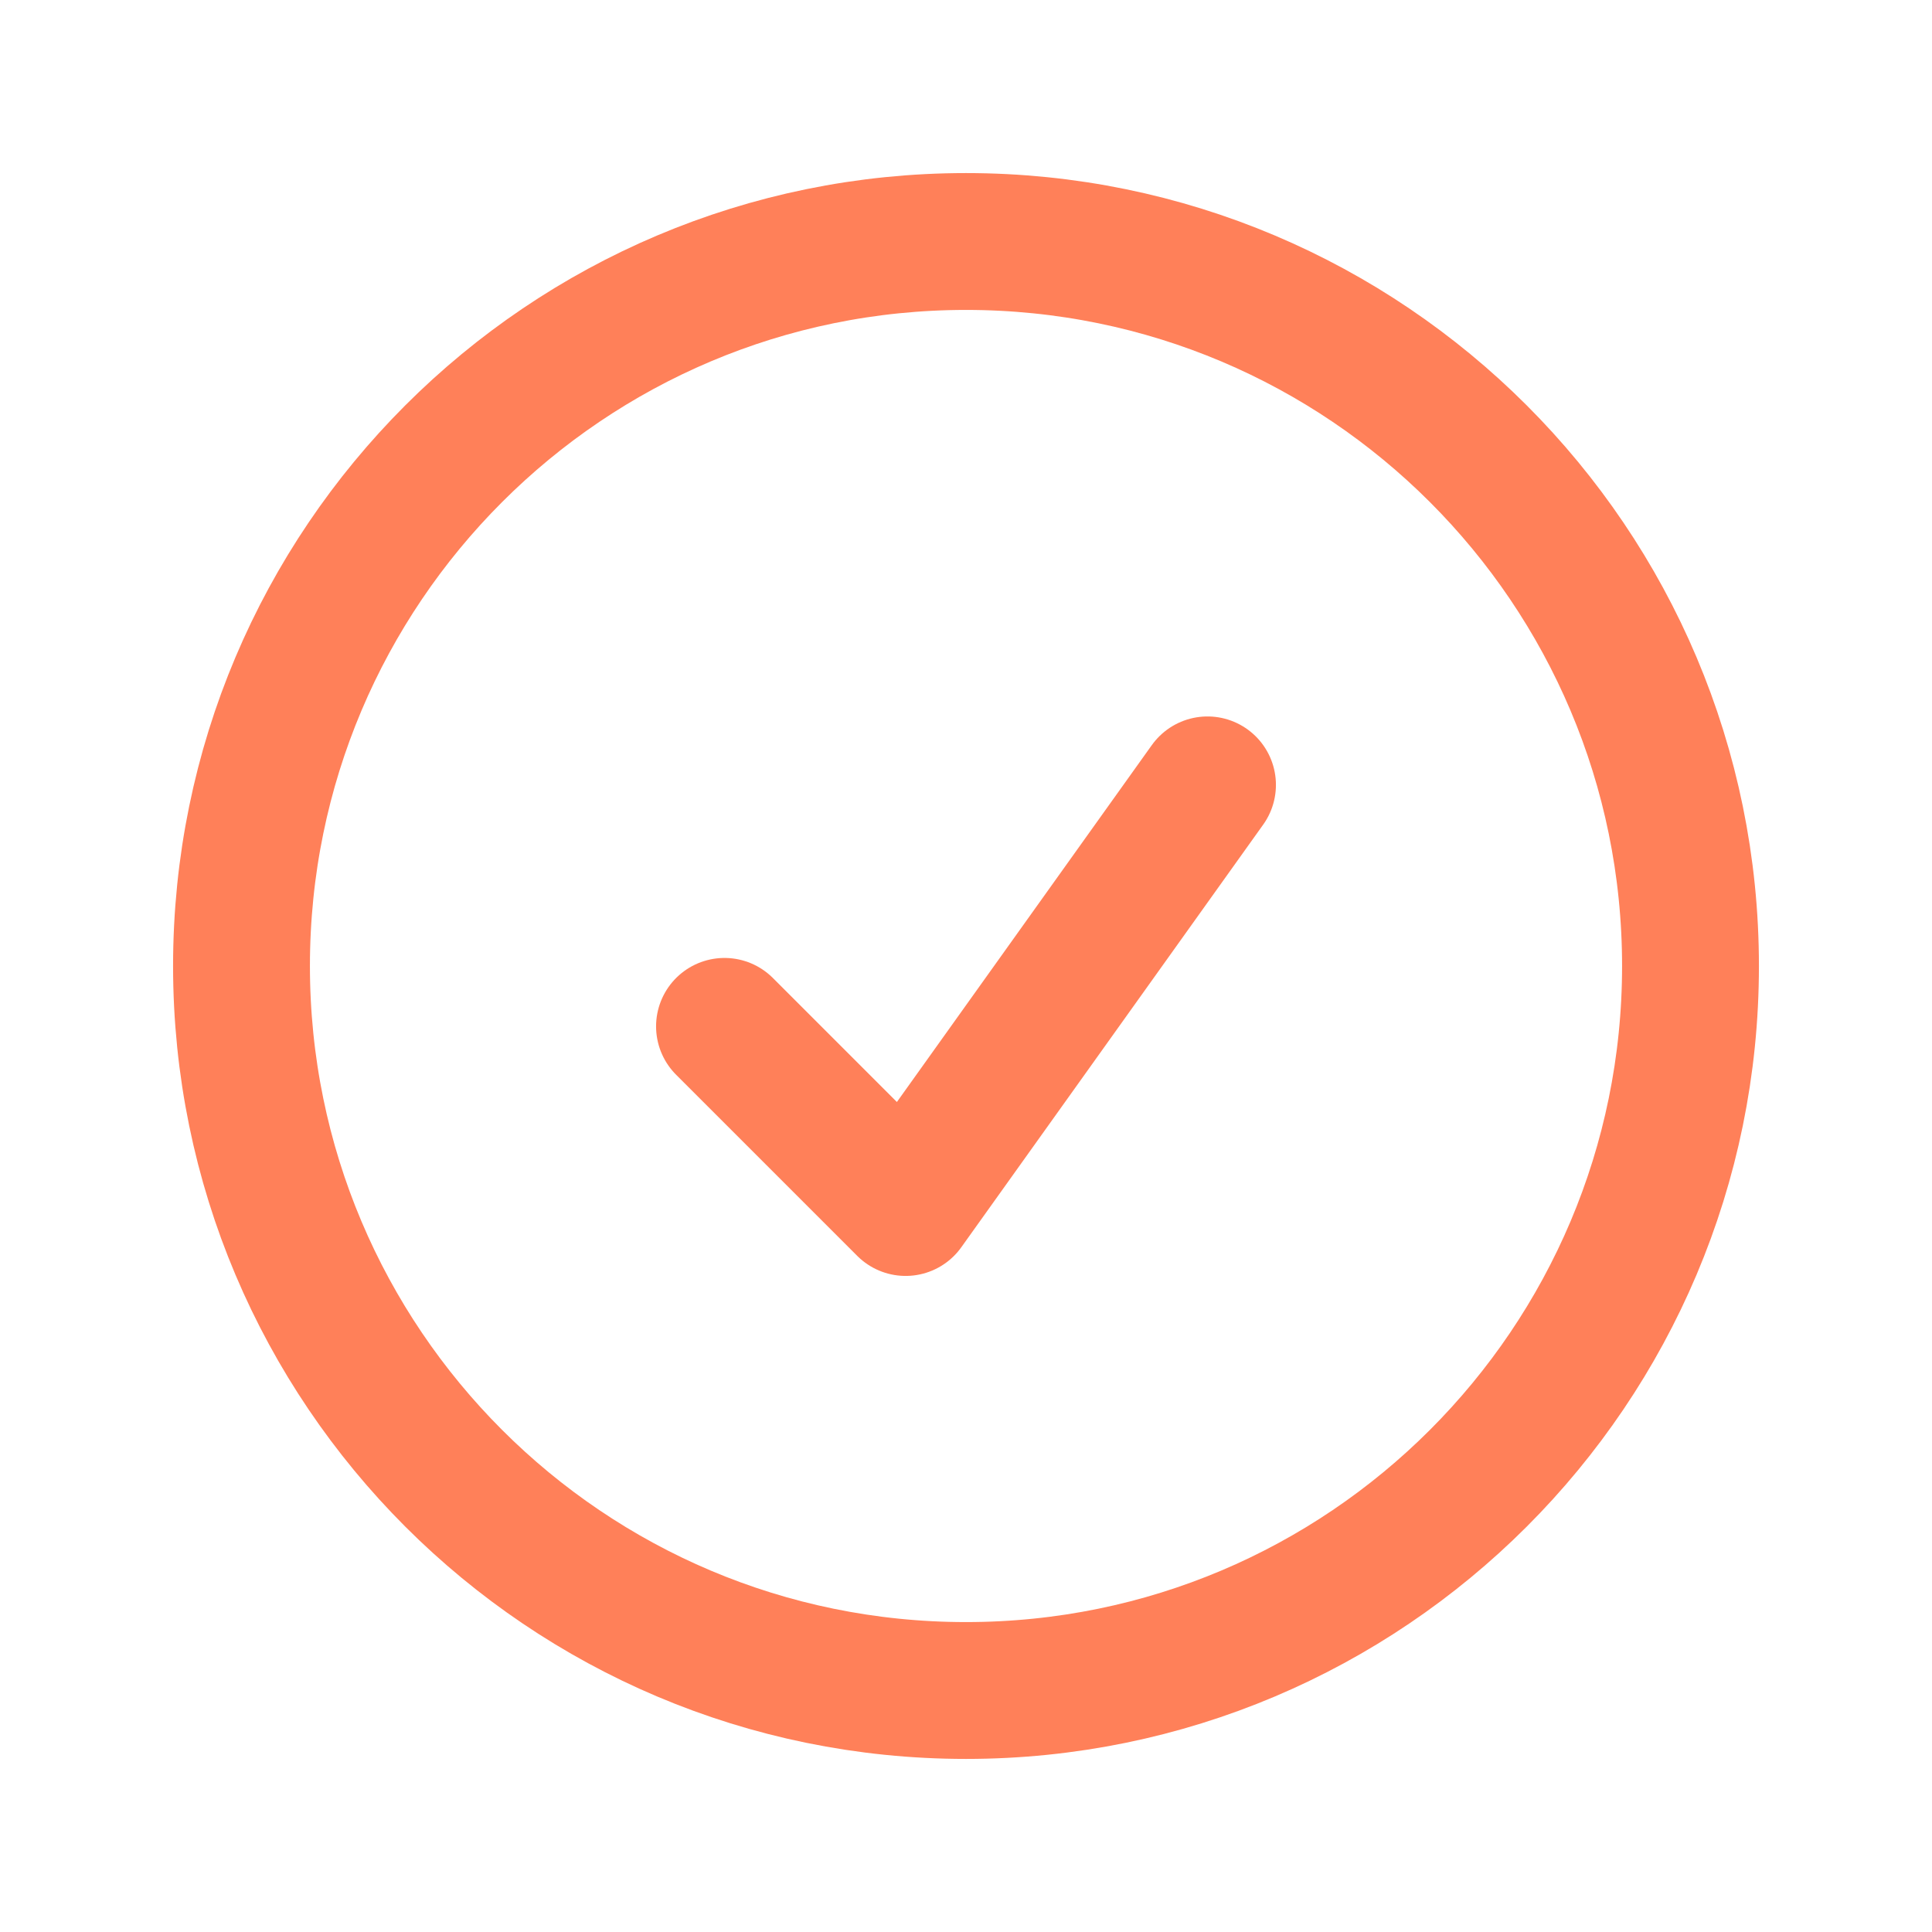
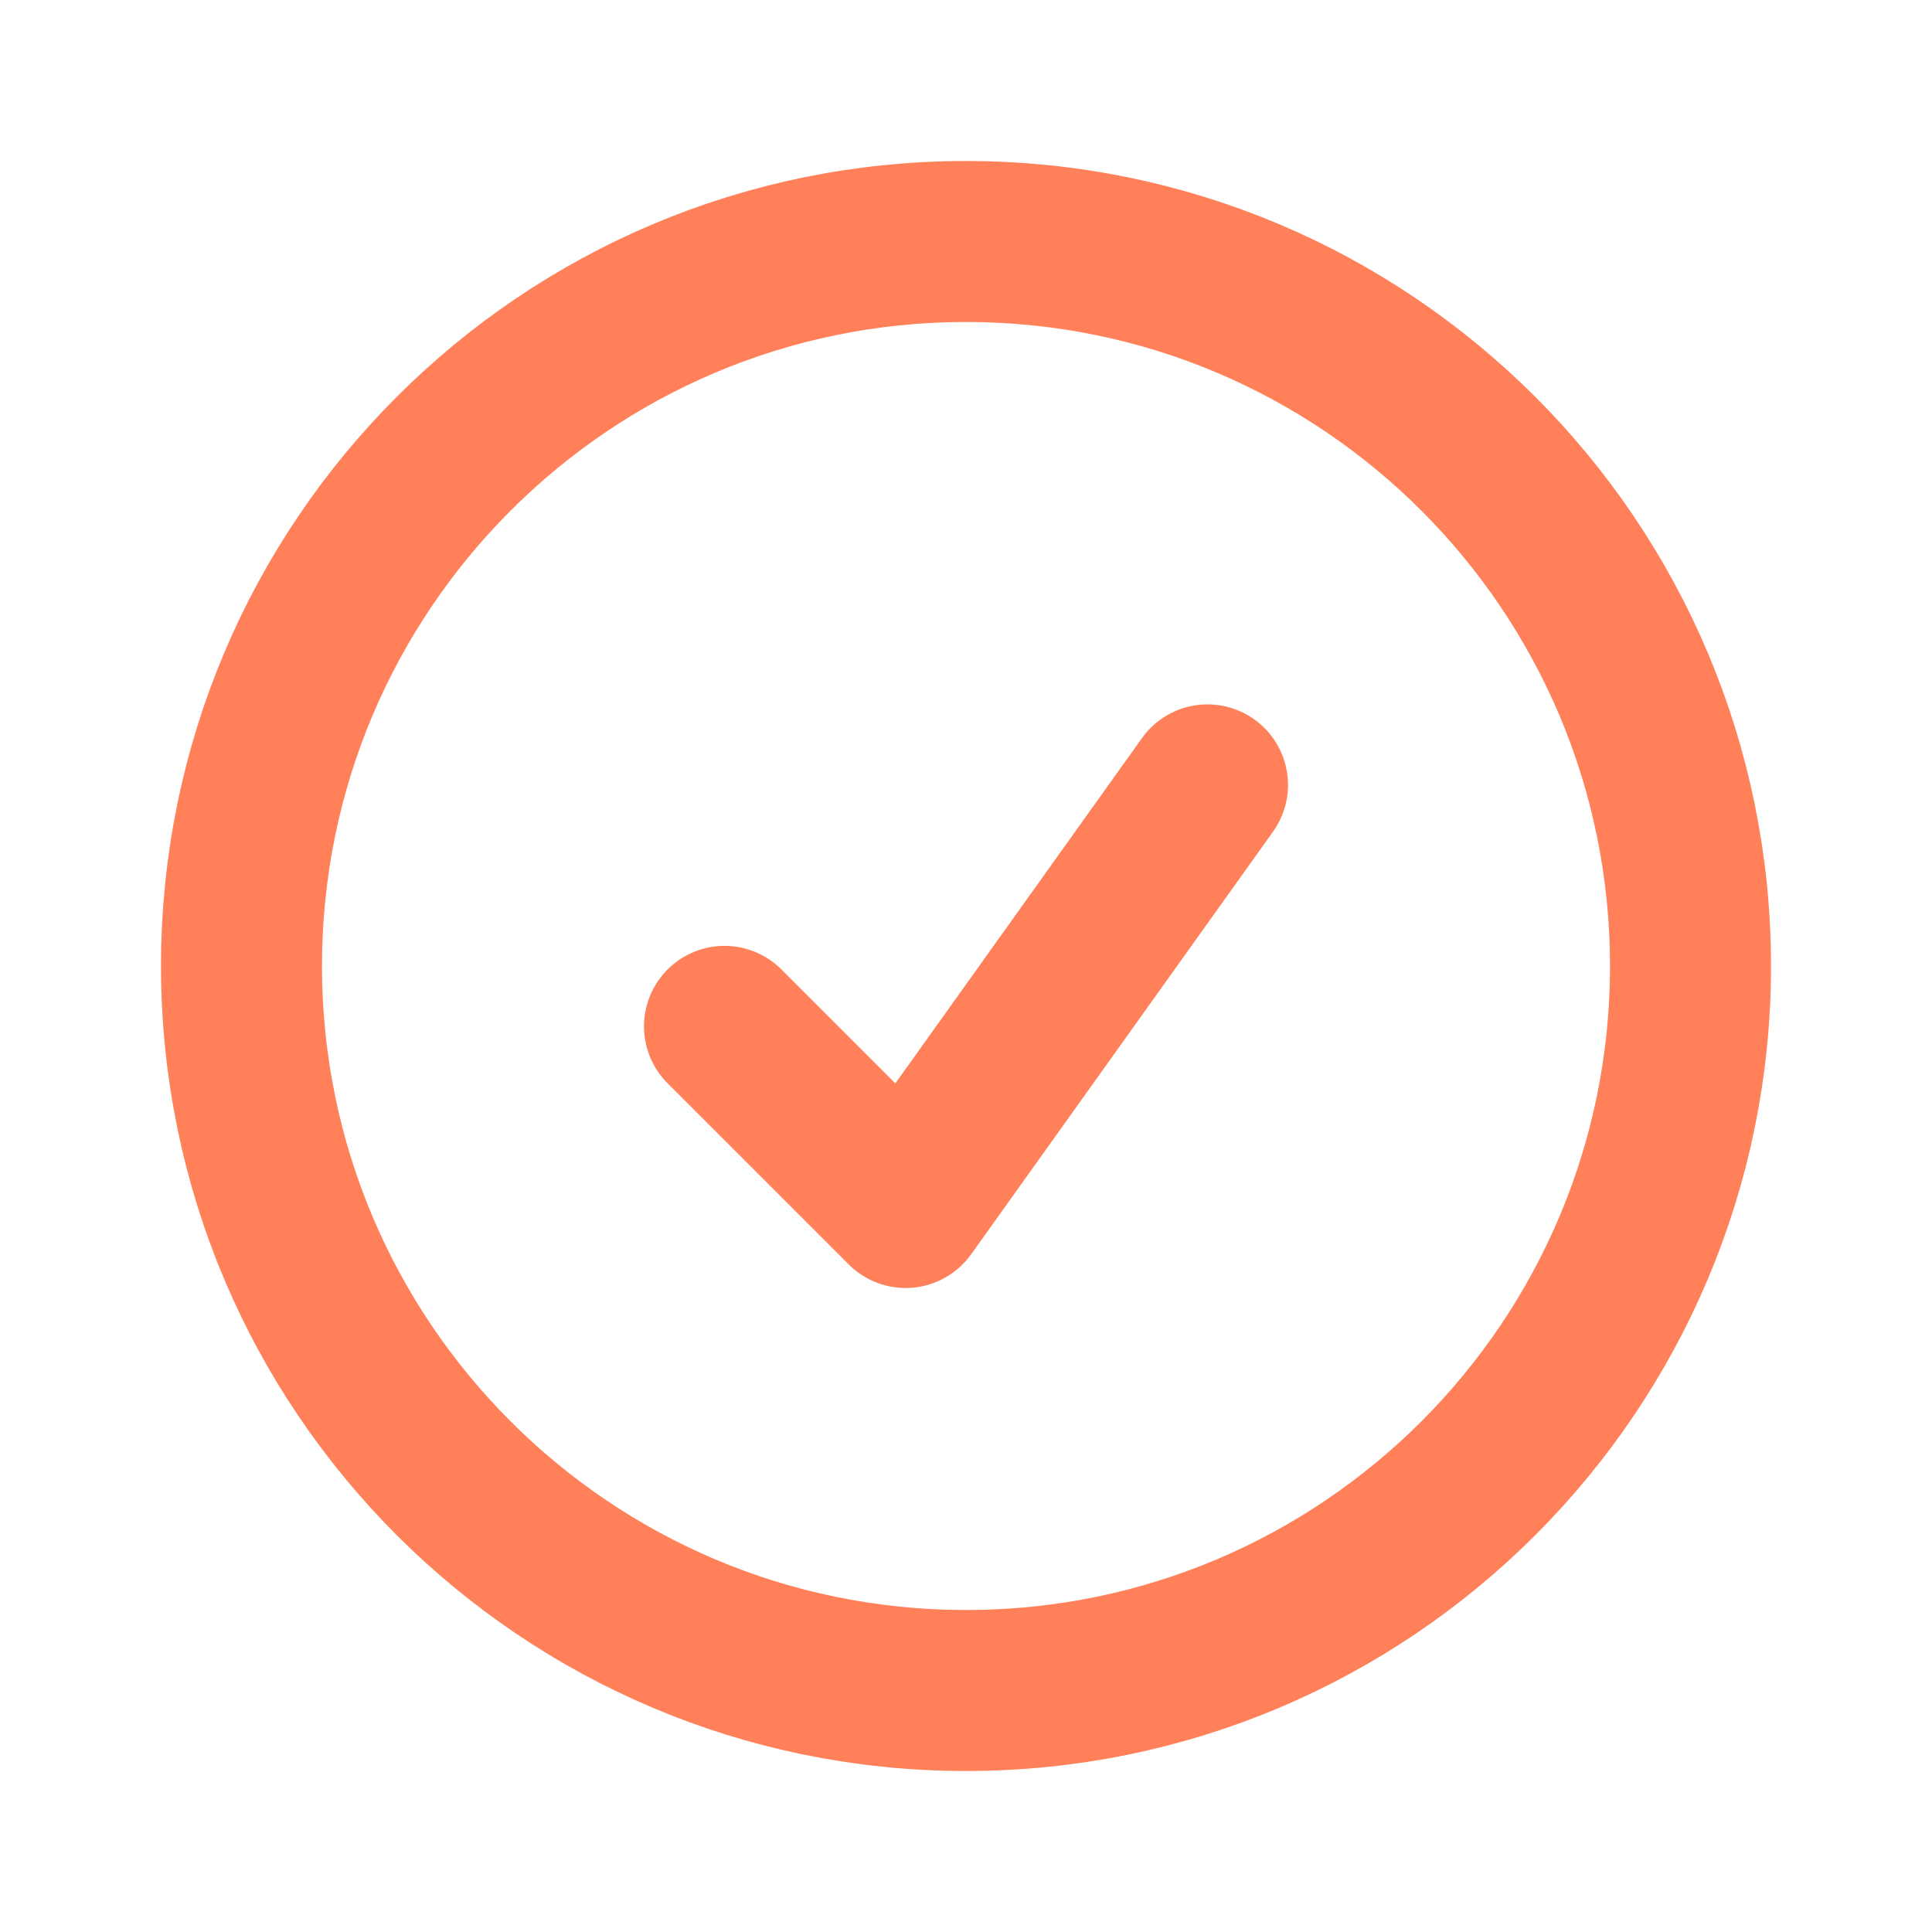
- <svg xmlns="http://www.w3.org/2000/svg" data-slot="icon" fill="none" stroke-width="1.7" stroke="#ff8059" viewBox="0 0 24 24" aria-hidden="true">
+ <svg xmlns="http://www.w3.org/2000/svg" data-slot="icon" fill="none" stroke-width="2" stroke="#ff8059" viewBox="0 0 24 24" aria-hidden="true">
  <path stroke-linecap="round" stroke-linejoin="round" d="M9 12.75 11.25 15 15 9.75M21 12a9 9 0 1 1-18 0 9 9 0 0 1 18 0Z" />
</svg>
